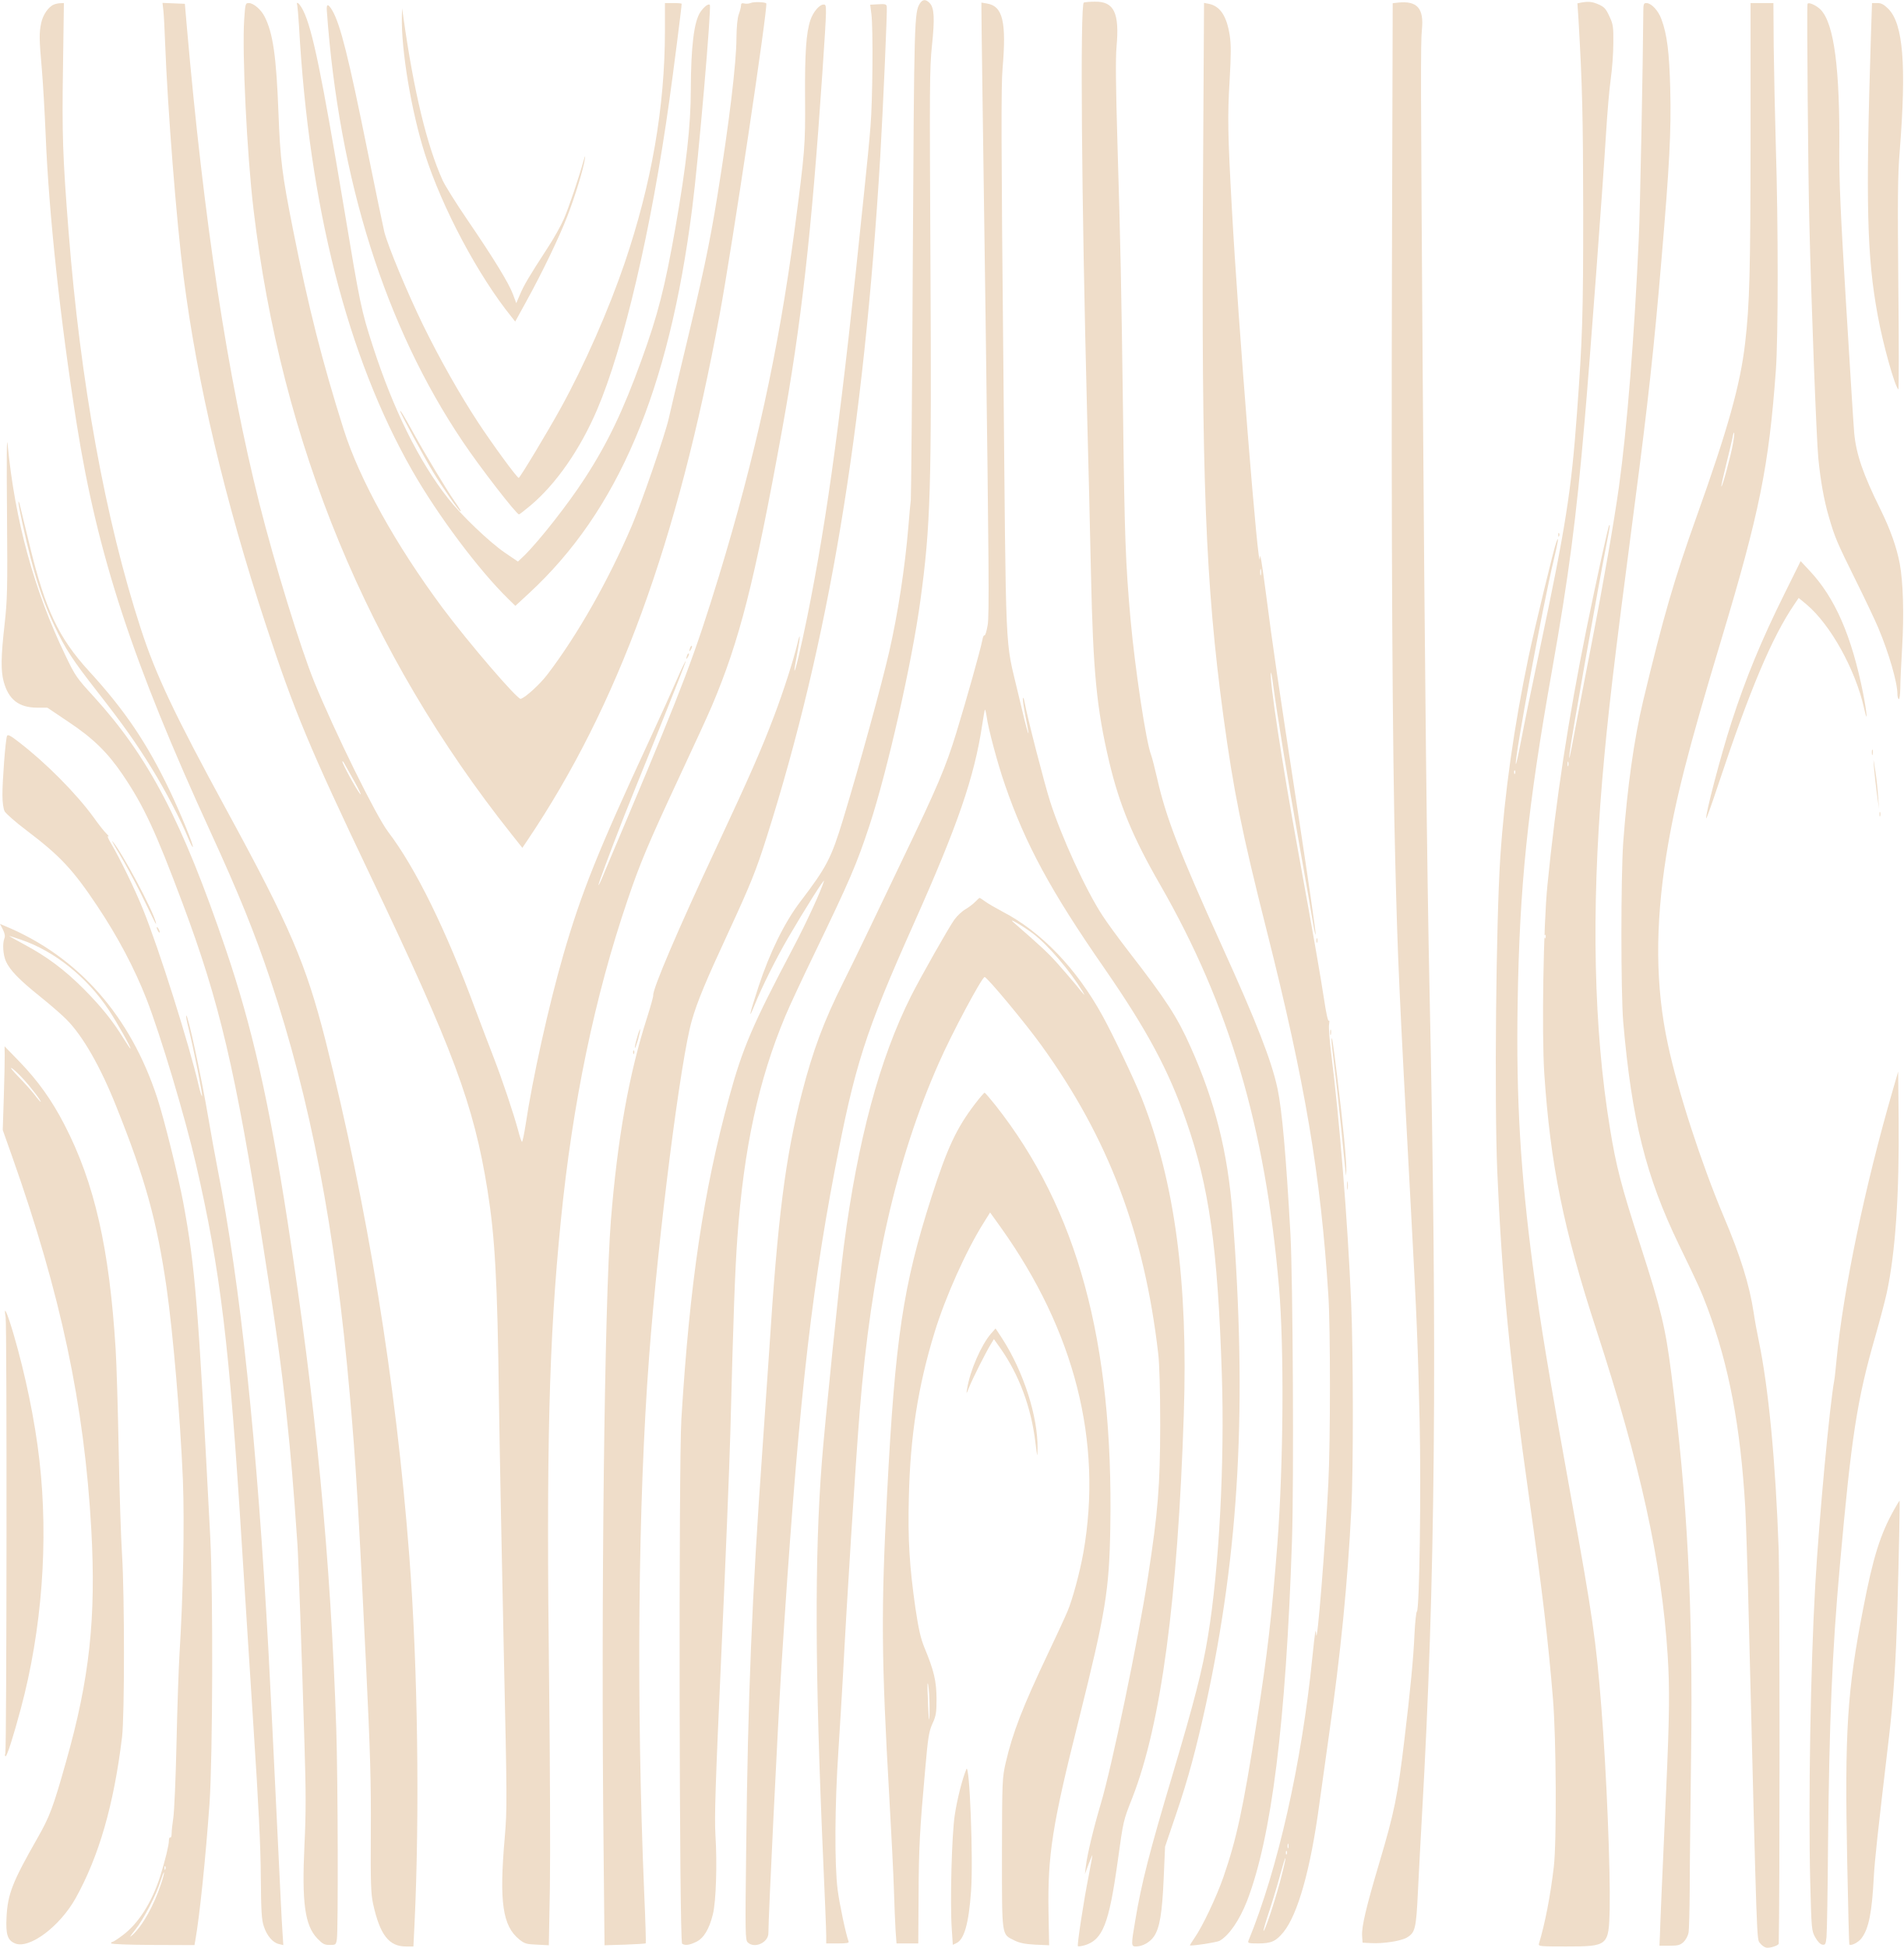
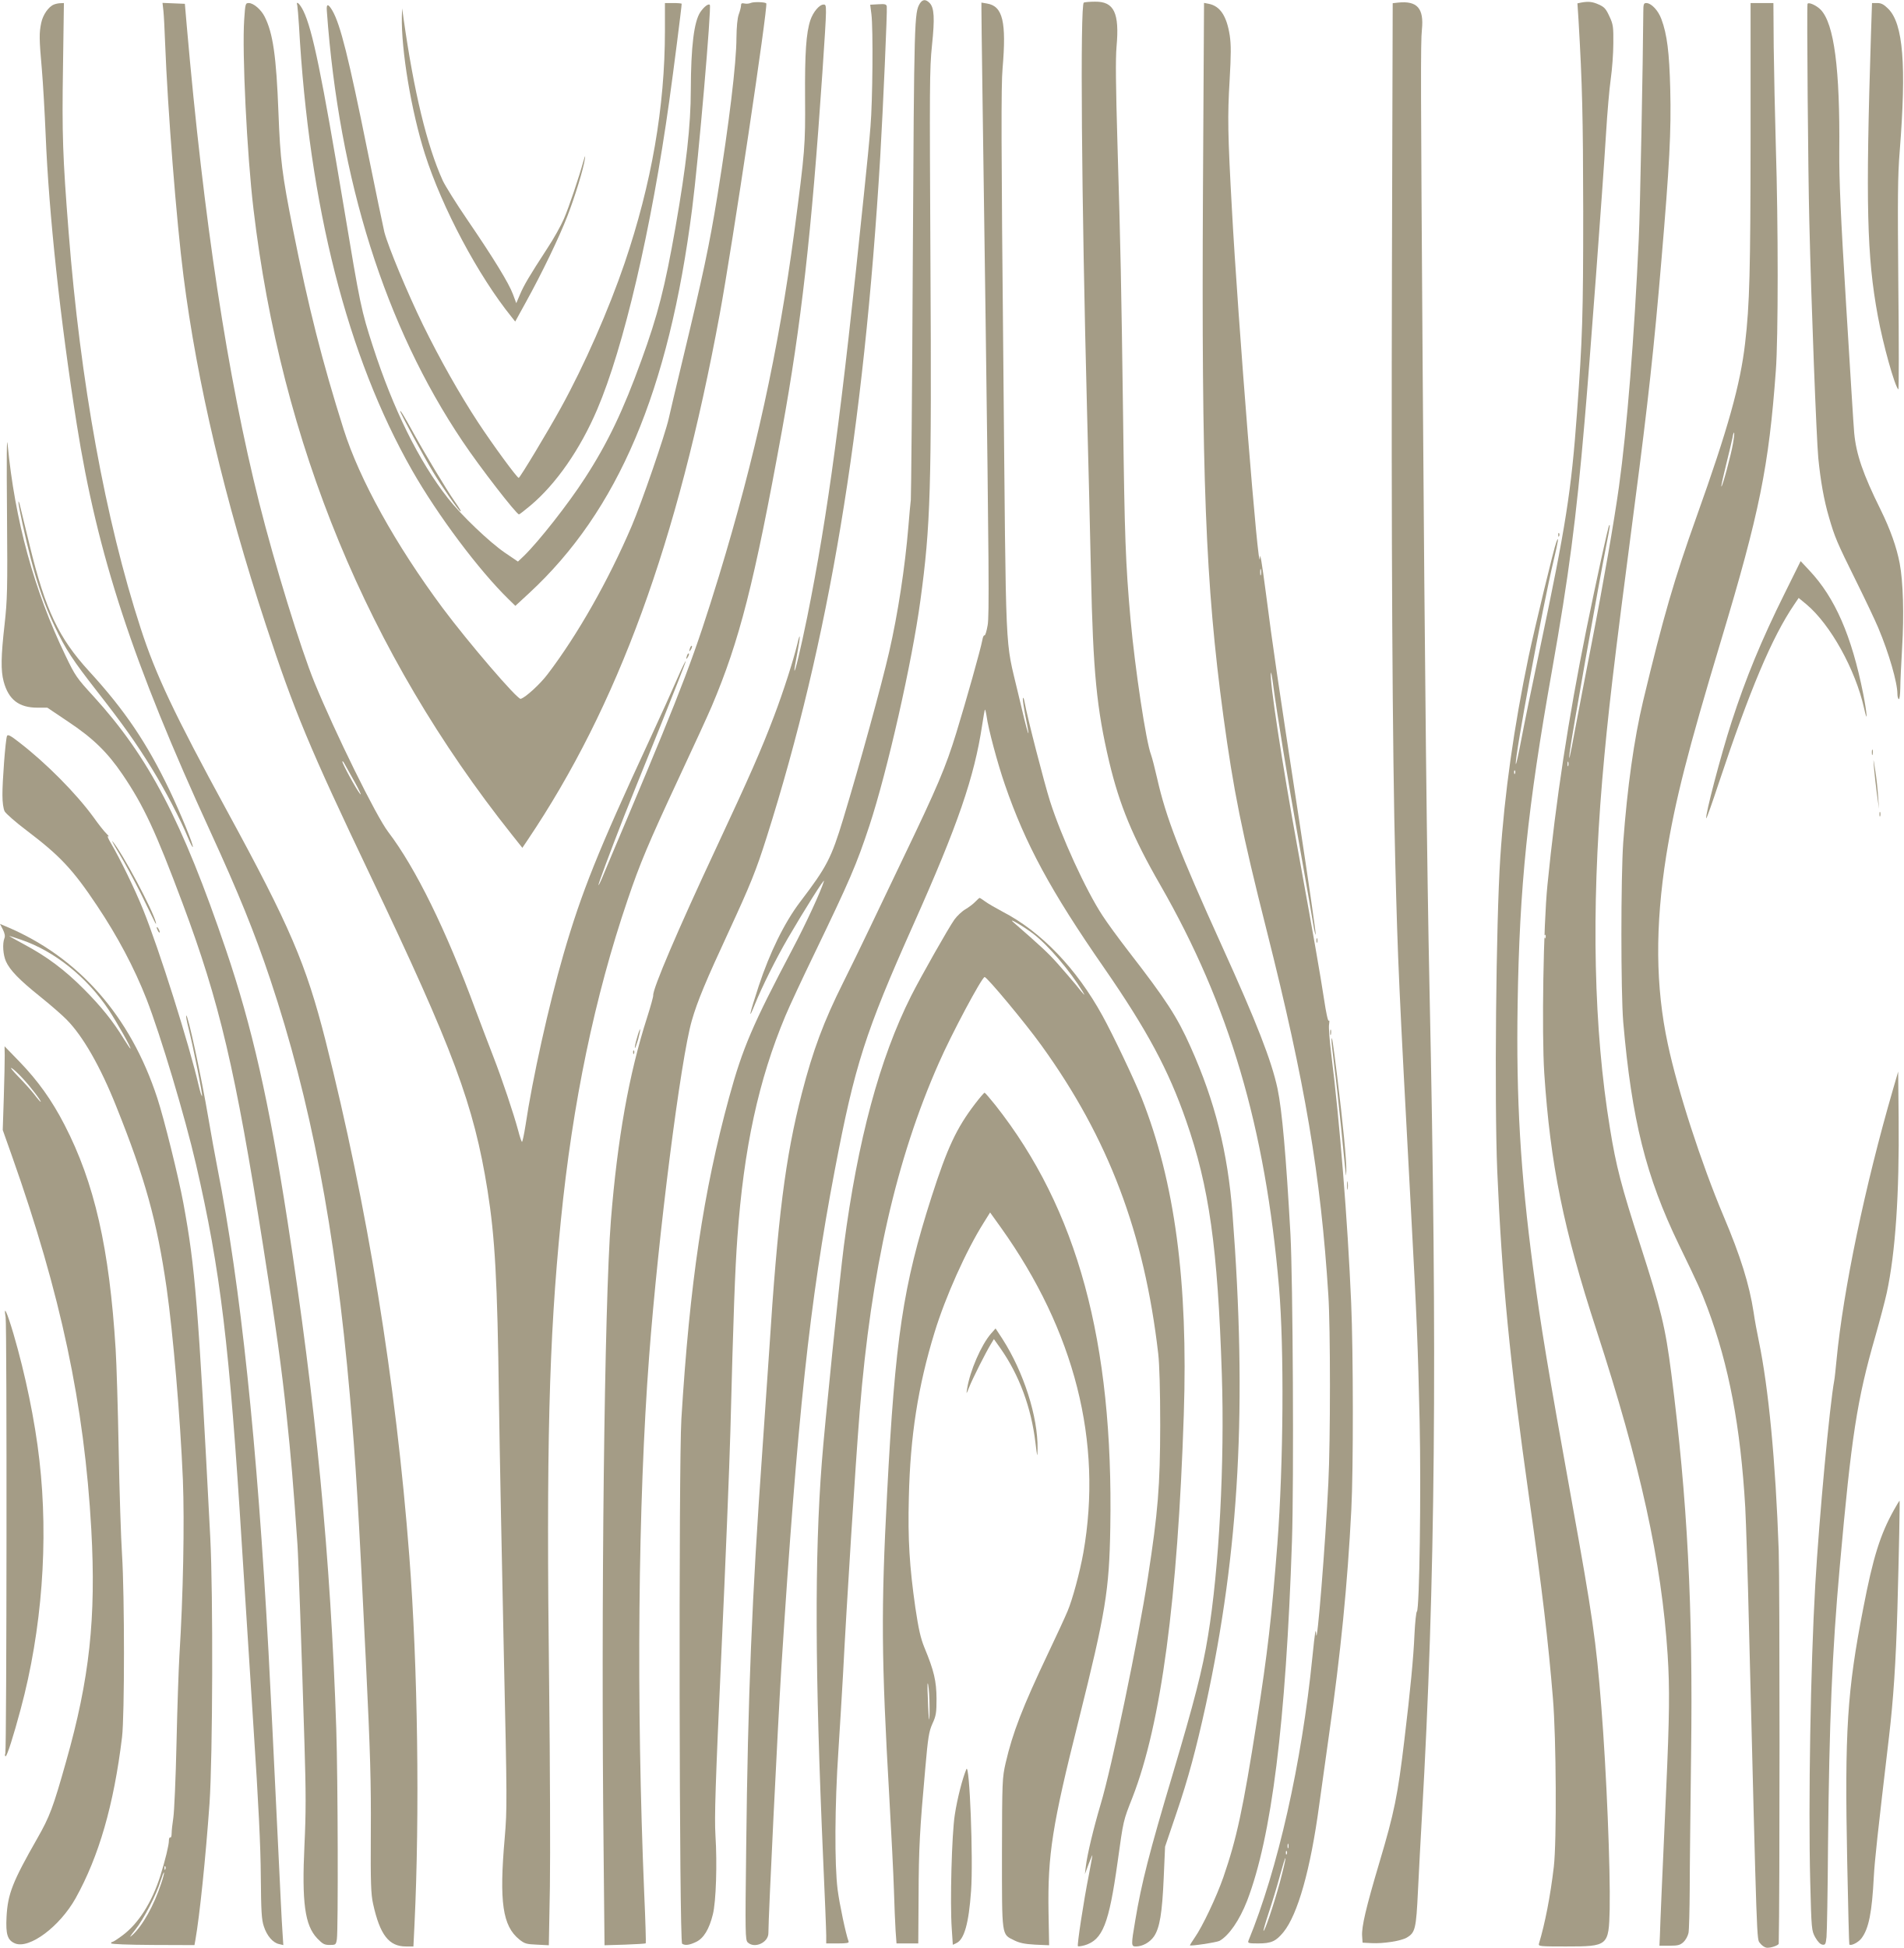
<svg xmlns="http://www.w3.org/2000/svg" version="1.0" width="1251pt" height="1280pt" viewBox="0 0 1251 1280" preserveAspectRatio="xMidYMid meet">
-   <g transform="translate(0,1280) scale(0.1,-0.1)" fill="#efddc9" stroke="none">
+   <g transform="translate(0,1280) scale(0.1,-0.1)" fill="#a49c86" stroke="none">
    <path d="M6046 12778 c-37 -60 -38 -95 -47 -1678 -4 -850 -11 -1563 -13 -1585 -3 -22 -10 -101 -16 -175 -22 -266 -69 -574 -126 -822 -50 -218 -192 -735 -302 -1098 -79 -260 -108 -316 -284 -547 -103 -136 -199 -332 -272 -553 -61 -186 -72 -237 -25 -120 46 114 139 301 217 435 109 187 245 403 237 375 -21 -68 -116 -275 -206 -445 -264 -501 -328 -650 -417 -975 -169 -619 -259 -1220 -314 -2115 -18 -293 -14 -3435 5 -3447 20 -13 48 -9 92 12 50 24 86 84 110 181 21 83 29 333 17 519 -7 121 -1 319 39 1200 27 580 53 1233 59 1450 20 777 31 1071 46 1276 42 591 140 1039 315 1457 27 65 113 249 191 410 233 483 277 585 362 842 118 359 280 1073 335 1480 67 491 74 733 66 2215 -6 1162 -6 1279 10 1431 19 180 15 249 -16 280 -25 25 -45 24 -63 -3z" />
    <path d="M4935 12781 c-11 -5 -30 -7 -42 -4 -18 4 -23 1 -23 -13 0 -11 -7 -37 -15 -59 -9 -26 -14 -81 -15 -153 0 -166 -49 -568 -125 -1037 -53 -327 -94 -520 -230 -1085 -42 -173 -82 -344 -90 -380 -23 -103 -177 -551 -244 -708 -153 -357 -354 -712 -552 -972 -49 -65 -145 -153 -177 -162 -21 -6 -343 369 -513 597 -309 416 -546 843 -651 1175 -140 443 -230 797 -332 1310 -73 368 -84 458 -96 770 -14 370 -36 523 -91 631 -23 46 -73 89 -104 89 -22 0 -23 -4 -30 -107 -15 -214 18 -888 61 -1248 182 -1539 751 -2918 1697 -4108 l70 -88 35 52 c593 881 985 1954 1262 3454 82 443 319 2029 306 2043 -9 9 -82 11 -101 3z" />
    <path d="M7123 12783 c-25 -10 -15 -1292 21 -2678 9 -324 20 -808 26 -1075 14 -647 37 -884 120 -1237 68 -284 154 -493 336 -809 453 -789 690 -1592 780 -2644 34 -405 29 -1155 -11 -1685 -38 -486 -64 -712 -135 -1165 -91 -581 -133 -773 -220 -1025 -45 -129 -137 -324 -189 -398 -17 -25 -31 -47 -31 -49 0 -8 176 19 195 29 62 35 131 135 181 263 161 419 255 1166 295 2365 13 387 6 1718 -10 2015 -29 519 -55 814 -85 957 -39 182 -136 432 -368 943 -277 611 -365 838 -423 1095 -15 66 -33 136 -40 155 -33 84 -105 562 -135 890 -33 372 -39 541 -49 1335 -12 886 -16 1088 -37 1793 -11 378 -13 554 -6 635 20 222 -16 298 -142 296 -33 0 -67 -3 -73 -6z" />
    <path d="M9189 12783 l-36 -4 -5 -1717 c-5 -1756 3 -3228 22 -3932 17 -663 22 -773 104 -2300 37 -683 45 -877 56 -1370 10 -459 -1 -1238 -18 -1249 -5 -3 -12 -71 -16 -151 -6 -146 -27 -367 -66 -690 -44 -369 -66 -478 -165 -810 -88 -296 -117 -421 -113 -480 l3 -45 59 -3 c77 -4 193 14 231 36 56 33 62 56 74 307 6 127 18 347 26 490 88 1538 102 3006 50 5430 -17 801 -31 2071 -45 4065 -13 1888 -14 2162 -5 2246 14 139 -31 190 -156 177z" />
    <path d="M10391 12783 l-24 -5 7 -106 c25 -426 30 -638 31 -1262 0 -686 -5 -833 -41 -1325 -37 -510 -73 -741 -244 -1550 -49 -231 -104 -499 -122 -595 -18 -96 -34 -168 -36 -160 -8 43 176 1034 249 1339 30 126 36 166 18 121 -16 -39 -143 -566 -183 -755 -96 -461 -158 -896 -186 -1320 -28 -427 -39 -1598 -20 -2058 31 -720 81 -1239 210 -2152 86 -607 126 -947 156 -1315 22 -263 25 -941 6 -1105 -23 -196 -58 -374 -98 -507 -5 -17 8 -18 176 -18 280 0 283 3 289 245 5 265 -21 904 -55 1330 -34 434 -59 603 -194 1350 -156 864 -204 1153 -254 1530 -84 634 -112 1117 -102 1735 12 775 65 1290 226 2195 110 621 159 992 214 1635 33 375 120 1548 141 1892 8 135 22 297 31 359 9 63 17 168 17 234 1 109 -1 125 -26 178 -22 48 -33 61 -69 77 -42 19 -68 22 -117 13z m-434 -5065 c-3 -8 -6 -5 -6 6 -1 11 2 17 5 13 3 -3 4 -12 1 -19z" />
    <path d="M354 12770 c-35 -14 -72 -67 -83 -120 -14 -67 -14 -103 4 -305 8 -93 19 -287 25 -430 21 -521 96 -1217 204 -1900 136 -861 368 -1568 881 -2685 181 -394 289 -660 391 -965 265 -793 428 -1644 523 -2730 40 -452 56 -729 106 -1760 29 -601 34 -785 32 -1115 -2 -337 1 -406 15 -470 45 -204 104 -280 216 -280 l49 0 7 143 c35 723 22 1696 -34 2422 -88 1149 -276 2300 -551 3389 -128 502 -233 748 -646 1506 -348 639 -469 895 -568 1200 -233 716 -397 1620 -474 2605 -39 495 -44 644 -37 1083 l6 422 -22 -1 c-13 0 -32 -4 -44 -9z" />
    <path d="M1074 12728 c3 -29 8 -123 11 -208 17 -442 75 -1176 121 -1535 89 -700 272 -1473 541 -2290 187 -569 288 -811 688 -1650 545 -1144 679 -1504 769 -2066 49 -309 65 -589 75 -1374 5 -352 20 -1100 32 -1662 22 -985 22 -1029 6 -1220 -37 -421 -14 -578 96 -667 35 -28 47 -31 116 -34 l78 -4 7 384 c3 212 1 807 -5 1324 -19 1571 -2 2263 77 3054 77 773 222 1471 439 2108 80 237 137 372 335 797 98 209 196 423 218 475 182 430 278 804 461 1810 127 700 194 1293 266 2355 30 452 30 445 7 445 -27 0 -68 -49 -86 -102 -28 -84 -37 -216 -35 -512 2 -312 0 -343 -71 -881 -104 -781 -257 -1479 -495 -2260 -158 -515 -234 -717 -602 -1590 -77 -181 -150 -356 -163 -387 -13 -32 -25 -56 -27 -54 -3 3 73 208 170 456 25 63 127 317 227 564 99 246 179 450 177 452 -2 3 -27 -48 -55 -113 -28 -65 -112 -251 -187 -413 -335 -723 -443 -992 -561 -1398 -97 -334 -205 -822 -250 -1125 -10 -64 -21 -114 -24 -110 -4 5 -15 37 -24 73 -31 115 -107 341 -163 485 -30 77 -83 217 -118 310 -194 526 -393 931 -574 1169 -79 103 -348 650 -484 981 -91 223 -262 778 -363 1179 -209 833 -365 1855 -477 3141 l-12 140 -73 3 -74 3 6 -53z m1258 -5068 c32 -58 47 -92 34 -76 -25 30 -116 197 -116 212 0 5 6 0 12 -11 6 -11 37 -67 70 -125z" />
    <path d="M1954 12763 c2 -10 7 -70 11 -133 66 -1185 317 -2172 743 -2920 168 -295 439 -657 635 -848 l44 -43 90 83 c585 541 919 1328 1072 2528 42 327 128 1326 116 1338 -9 10 -38 -12 -62 -47 -42 -62 -62 -227 -63 -511 0 -233 -30 -500 -101 -905 -69 -392 -115 -574 -224 -873 -119 -329 -221 -543 -371 -774 -109 -169 -305 -418 -401 -511 l-39 -37 -84 57 c-103 70 -290 249 -376 359 -192 245 -359 584 -493 997 -77 238 -84 271 -191 915 -145 868 -206 1167 -266 1290 -24 49 -51 72 -40 35z" />
    <path d="M4370 12598 c0 -501 -88 -1006 -265 -1527 -104 -305 -264 -670 -419 -951 -86 -156 -269 -460 -277 -460 -11 0 -170 217 -266 363 -122 186 -251 414 -363 642 -104 214 -228 512 -254 610 -8 33 -58 274 -111 535 -124 613 -178 830 -231 921 -28 47 -40 46 -36 -3 80 -1112 384 -2073 892 -2828 113 -169 354 -480 371 -480 3 0 37 26 75 58 168 141 327 369 439 632 173 404 356 1184 474 2030 25 176 81 616 81 635 0 3 -25 5 -55 5 l-55 0 0 -182z" />
    <path d="M5772 12772 l-53 -3 8 -62 c12 -95 8 -574 -6 -737 -6 -80 -25 -275 -42 -435 -149 -1453 -237 -2109 -374 -2790 -42 -205 -82 -373 -84 -350 -1 6 8 57 19 114 21 109 21 150 0 59 -25 -104 -90 -308 -153 -474 -85 -224 -159 -392 -377 -859 -258 -551 -421 -934 -417 -975 1 -8 -17 -73 -40 -145 -120 -373 -195 -798 -238 -1332 -43 -550 -66 -2521 -48 -4157 l6 -608 134 4 c73 3 135 6 137 9 2 2 -2 148 -10 324 -53 1267 -41 2564 32 3530 60 798 208 1961 281 2210 36 126 94 264 242 583 143 310 179 398 250 622 408 1288 638 2666 746 4470 19 327 47 964 43 987 -2 15 -11 18 -56 15z" />
    <path d="M6450 12744 c-1 -22 12 -926 27 -2009 22 -1641 25 -1983 14 -2043 -7 -40 -16 -70 -21 -67 -4 3 -11 -11 -14 -31 -12 -63 -105 -394 -171 -609 -69 -225 -124 -355 -350 -825 -70 -146 -169 -353 -220 -460 -51 -107 -129 -267 -173 -355 -129 -258 -199 -446 -272 -728 -109 -422 -159 -819 -215 -1697 -9 -135 -29 -429 -45 -655 -68 -955 -95 -1611 -106 -2610 -7 -561 -6 -602 10 -618 44 -43 136 -2 136 61 0 113 62 1366 85 1742 106 1659 186 2404 351 3270 132 693 200 905 517 1615 293 656 400 968 452 1311 8 53 16 99 18 101 2 2 7 -17 11 -43 10 -79 73 -314 120 -449 134 -390 301 -699 653 -1206 280 -405 422 -668 538 -1002 152 -435 208 -834 235 -1668 19 -579 -18 -1279 -91 -1719 -36 -222 -89 -427 -234 -915 -151 -505 -203 -708 -244 -954 -28 -163 -27 -171 4 -171 44 0 92 27 119 66 38 56 54 154 64 384 l9 206 76 224 c77 226 128 417 192 708 221 1018 272 1968 175 3228 -31 403 -115 737 -275 1094 -88 198 -161 310 -405 625 -68 88 -147 196 -175 240 -109 166 -270 518 -344 750 -37 116 -151 557 -167 650 -4 22 -9 35 -11 28 -3 -7 5 -59 16 -117 41 -202 16 -127 -48 149 -88 376 -78 161 -97 2175 -14 1410 -15 1824 -5 1930 26 307 2 410 -103 427 l-36 6 0 -39z" />
    <path d="M7906 11553 c-10 -1895 16 -2584 134 -3458 67 -491 120 -757 285 -1410 252 -999 355 -1606 405 -2395 14 -210 14 -960 0 -1235 -19 -398 -74 -1082 -80 -995 -3 50 -7 25 -25 -150 -70 -696 -227 -1392 -420 -1862 -6 -16 0 -18 64 -18 86 0 116 14 165 73 95 116 179 413 236 837 12 85 41 295 65 465 76 532 121 983 146 1475 14 270 13 1036 -1 1360 -23 538 -76 1200 -131 1635 -11 88 -18 176 -14 195 3 19 2 30 -2 23 -5 -7 -18 52 -31 140 -26 169 -69 416 -172 982 -105 574 -187 1115 -178 1164 2 9 9 -29 16 -84 25 -187 93 -606 172 -1049 43 -242 84 -477 91 -521 7 -44 15 -73 16 -65 2 8 -48 353 -111 765 -145 948 -169 1112 -216 1475 -27 205 -39 277 -40 235 -6 -164 -145 1570 -184 2295 -27 483 -29 610 -15 839 10 174 10 237 1 298 -20 128 -63 193 -138 208 l-31 6 -7 -1228z m381 -2530 c-3 -10 -5 -2 -5 17 0 19 2 27 5 18 2 -10 2 -26 0 -35z m180 -8365 c-3 -7 -5 -2 -5 12 0 14 2 19 5 13 2 -7 2 -19 0 -25z m-10 -40 c-3 -8 -6 -5 -6 6 -1 11 2 17 5 13 3 -3 4 -12 1 -19z m-46 -188 c-41 -150 -100 -324 -107 -317 -2 2 13 55 34 118 21 63 54 171 73 241 19 70 35 123 37 118 2 -6 -15 -77 -37 -160z" />
    <path d="M10800 12723 c-2 -312 -21 -1318 -30 -1494 -29 -642 -77 -1244 -130 -1627 -32 -229 -102 -632 -180 -1032 -39 -201 -87 -448 -106 -550 -38 -205 -46 -239 -38 -165 8 78 190 1106 244 1379 20 100 23 123 16 115 -7 -6 -88 -379 -150 -684 -119 -588 -201 -1125 -256 -1680 -27 -267 -38 -969 -21 -1236 40 -601 127 -1027 343 -1689 289 -887 428 -1518 468 -2135 14 -220 12 -399 -10 -890 -26 -578 -39 -875 -41 -955 l-3 -65 66 0 c56 0 70 4 92 24 14 13 29 40 33 60 4 20 7 149 8 286 0 138 5 536 9 885 13 970 -24 1680 -130 2505 -39 305 -67 420 -204 845 -124 384 -159 517 -199 765 -107 651 -124 1424 -51 2290 37 430 72 731 214 1816 87 662 127 1030 175 1599 53 624 65 847 58 1125 -6 241 -21 360 -58 459 -21 58 -67 106 -100 106 -16 0 -19 -8 -19 -57z m-493 -4955 c-3 -7 -5 -2 -5 12 0 14 2 19 5 13 2 -7 2 -19 0 -25z m-150 -1130 c-3 -8 -6 -5 -6 6 -1 11 2 17 5 13 3 -3 4 -12 1 -19z" />
    <path d="M11505 11887 c-1 -867 -6 -1087 -36 -1342 -31 -270 -112 -561 -319 -1140 -146 -409 -218 -655 -351 -1210 -60 -252 -104 -566 -131 -930 -16 -230 -16 -986 0 -1180 56 -644 149 -1015 366 -1464 128 -264 145 -302 188 -416 141 -377 217 -779 248 -1310 5 -93 17 -456 25 -805 53 -2115 50 -2029 72 -2058 11 -15 30 -28 42 -30 24 -4 81 15 81 27 7 265 7 2378 0 2581 -21 594 -67 1070 -131 1379 -11 53 -27 137 -34 188 -28 182 -86 369 -198 633 -147 349 -301 824 -366 1130 -81 377 -84 774 -10 1240 58 359 141 685 361 1415 252 837 313 1140 359 1770 16 212 16 967 0 1470 -6 204 -12 499 -14 657 l-2 288 -75 0 -75 0 0 -893z m-115 -1998 c-13 -78 -71 -291 -77 -286 -2 3 12 67 31 143 19 77 38 156 42 177 3 21 8 36 11 34 2 -3 -1 -34 -7 -68z" />
    <path d="M11879 12773 c-5 -37 4 -1114 12 -1428 13 -551 47 -1428 59 -1555 15 -150 37 -276 70 -388 38 -131 51 -163 177 -417 60 -121 126 -260 147 -310 70 -166 126 -360 126 -435 0 -16 4 -31 9 -34 5 -3 9 29 10 72 0 42 6 163 12 267 13 214 7 433 -16 553 -20 106 -62 224 -125 352 -117 236 -161 366 -174 505 -4 39 -27 417 -53 840 -37 602 -46 822 -45 1009 5 545 -34 840 -122 932 -29 30 -85 54 -87 37z" />
    <path d="M12296 12568 c-35 -1111 -27 -1453 45 -1843 34 -186 111 -462 135 -484 4 -3 4 305 0 684 -5 570 -4 723 9 880 45 568 23 839 -75 937 -29 29 -46 38 -72 38 l-35 0 -7 -212z" />
    <path d="M2641 12694 c-5 -222 62 -624 151 -904 113 -355 351 -802 571 -1074 l23 -29 71 129 c105 190 217 422 272 564 50 129 106 311 115 377 4 27 1 21 -10 -17 -29 -105 -95 -302 -128 -378 -18 -42 -67 -131 -111 -197 -117 -180 -152 -239 -178 -301 l-24 -56 -22 59 c-27 73 -129 239 -299 488 -74 108 -146 224 -162 258 -104 229 -190 585 -258 1067 l-9 65 -2 -51z" />
    <path d="M2630 10098 c0 -11 158 -304 216 -399 58 -96 171 -259 180 -259 6 0 -1 12 -41 70 -48 68 -194 311 -265 440 -65 118 -90 159 -90 148z" />
    <path d="M46 9425 c4 -502 2 -566 -16 -729 -24 -211 -25 -302 -6 -374 32 -119 100 -172 222 -172 l65 0 137 -92 c164 -109 259 -202 358 -348 139 -205 217 -373 394 -846 243 -649 347 -1091 529 -2249 84 -530 122 -804 155 -1120 28 -263 44 -452 71 -845 6 -86 28 -714 46 -1307 10 -322 10 -456 0 -665 -18 -379 2 -529 84 -615 36 -37 47 -43 82 -43 39 0 41 1 47 38 9 59 7 1047 -4 1382 -37 1123 -134 2133 -321 3340 -122 787 -233 1275 -404 1779 -288 848 -508 1268 -870 1665 -111 121 -121 135 -185 269 -206 427 -332 887 -380 1387 -6 63 -7 -87 -4 -455z" />
    <path d="M121 9503 c-2 -19 47 -244 81 -373 44 -171 93 -311 157 -445 73 -153 117 -220 280 -429 169 -216 255 -337 359 -506 86 -139 188 -334 237 -453 15 -37 30 -65 32 -63 8 7 -79 219 -152 372 -149 311 -295 528 -530 784 -200 219 -286 401 -389 822 -30 123 -59 241 -64 263 -5 22 -10 34 -11 28z" />
    <path d="M10241 9284 c0 -11 3 -14 6 -6 3 7 2 16 -1 19 -3 4 -6 -2 -5 -13z" />
    <path d="M11728 8899 c-152 -306 -254 -553 -348 -843 -70 -216 -177 -623 -166 -633 2 -2 39 101 81 229 205 615 350 960 497 1176 l29 43 52 -43 c157 -132 321 -427 378 -682 25 -113 20 -36 -6 96 -76 381 -185 631 -354 810 l-57 61 -106 -214z" />
    <path d="M4536 8545 c-9 -26 -7 -32 5 -12 6 10 9 21 6 23 -2 3 -7 -2 -11 -11z" />
    <path d="M4516 8495 c-9 -26 -7 -32 5 -12 6 10 9 21 6 23 -2 3 -7 -2 -11 -11z" />
    <path d="M46 7964 c-10 -25 -31 -301 -30 -389 0 -48 6 -91 15 -107 8 -14 72 -71 144 -125 219 -166 304 -256 462 -493 136 -203 246 -411 326 -615 93 -239 253 -774 325 -1085 161 -698 220 -1185 302 -2510 17 -267 51 -802 76 -1190 33 -500 47 -785 48 -980 2 -229 5 -284 20 -328 20 -62 59 -107 99 -116 l29 -7 -6 93 c-4 51 -15 282 -26 513 -34 709 -50 1028 -65 1315 -75 1382 -184 2413 -336 3185 -16 83 -43 229 -59 325 -47 279 -136 688 -146 677 -3 -3 4 -40 15 -83 32 -128 93 -433 89 -445 -2 -6 -12 24 -22 67 -60 263 -262 903 -367 1161 -52 129 -151 333 -210 432 -18 30 -26 51 -18 46 8 -5 3 3 -11 17 -14 13 -53 62 -86 109 -115 157 -309 353 -485 489 -61 48 -78 56 -83 44z" />
    <path d="M12302 7855 c0 -16 2 -22 5 -12 2 9 2 23 0 30 -3 6 -5 -1 -5 -18z" />
    <path d="M12316 7755 c3 -38 12 -115 19 -170 l14 -100 -6 84 c-3 46 -11 122 -19 170 -13 85 -13 85 -8 16z" />
    <path d="M12352 7450 c0 -14 2 -19 5 -12 2 6 2 18 0 25 -3 6 -5 1 -5 -13z" />
    <path d="M787 7185 c36 -60 98 -175 138 -255 39 -80 79 -161 88 -180 12 -24 15 -27 11 -10 -19 79 -221 458 -284 531 -11 13 10 -25 47 -86z" />
    <path d="M6410 6875 c-13 -14 -42 -36 -64 -49 -23 -13 -56 -44 -74 -69 -40 -57 -217 -369 -284 -501 -207 -412 -351 -947 -442 -1642 -26 -200 -128 -1193 -145 -1424 -48 -621 -45 -1378 9 -2609 11 -244 20 -468 20 -498 l0 -53 76 0 c59 0 75 3 71 13 -18 48 -59 241 -72 340 -21 167 -19 556 5 912 10 160 24 382 30 495 24 468 82 1386 110 1735 75 930 240 1657 520 2290 83 190 283 564 301 565 16 0 266 -300 374 -450 440 -610 675 -1230 767 -2025 8 -70 13 -240 13 -470 -1 -402 -14 -567 -81 -1000 -63 -409 -238 -1250 -310 -1489 -48 -162 -89 -333 -98 -411 l-6 -50 24 65 c14 36 25 63 25 60 1 -3 -10 -61 -23 -130 -35 -175 -78 -461 -72 -468 3 -3 23 0 45 6 118 36 159 139 216 547 39 280 36 267 98 425 188 483 297 1297 337 2515 29 872 -59 1529 -277 2080 -48 120 -188 415 -257 540 -170 310 -403 553 -656 684 -47 25 -99 55 -116 68 -17 12 -33 23 -36 23 -2 0 -15 -11 -28 -25z m381 -211 c98 -75 242 -244 324 -379 23 -37 11 -26 -45 45 -25 30 -78 92 -118 137 -63 71 -113 117 -292 273 -41 36 65 -26 131 -76z" />
    <path d="M19 6692 c12 -24 16 -44 10 -57 -14 -36 -9 -109 10 -152 27 -59 87 -121 228 -234 67 -54 144 -121 171 -149 107 -108 222 -309 326 -570 192 -479 267 -752 331 -1193 43 -306 89 -839 107 -1261 11 -282 2 -759 -23 -1156 -5 -85 -14 -344 -19 -575 -5 -231 -15 -451 -21 -490 -6 -38 -11 -85 -11 -102 0 -18 -4 -30 -9 -27 -5 3 -9 -6 -9 -20 0 -30 -23 -125 -56 -231 -55 -174 -144 -315 -250 -393 -31 -23 -60 -42 -65 -42 -5 0 -9 -4 -9 -9 0 -6 110 -10 274 -11 l274 -1 6 33 c28 158 68 545 93 898 21 306 24 1374 5 1745 -80 1548 -99 1775 -177 2200 -32 172 -126 552 -171 689 -177 542 -520 930 -996 1129 l-38 16 19 -37z m120 -67 c218 -74 431 -244 575 -460 53 -80 152 -255 143 -255 -2 0 -21 28 -43 63 -72 118 -148 212 -263 328 -128 128 -243 214 -395 295 -56 30 -98 54 -95 54 3 0 38 -11 78 -25z m948 -6107 c-3 -8 -6 -5 -6 6 -1 11 2 17 5 13 3 -3 4 -12 1 -19z m-28 -95 c-47 -143 -122 -277 -189 -338 -23 -21 -18 -11 19 35 56 70 139 231 167 322 10 32 19 56 22 54 2 -3 -6 -35 -19 -73z" />
    <path d="M1030 6705 c0 -5 5 -17 10 -25 5 -8 10 -10 10 -5 0 6 -5 17 -10 25 -5 8 -10 11 -10 5z" />
    <path d="M8652 6620 c0 -14 2 -19 5 -12 2 6 2 18 0 25 -3 6 -5 1 -5 -13z" />
    <path d="M4186 5979 c-10 -33 -16 -63 -13 -65 2 -2 11 24 21 57 9 34 15 63 13 66 -2 2 -12 -24 -21 -58z" />
    <path d="M8742 6015 c0 -16 2 -22 5 -12 2 9 2 23 0 30 -3 6 -5 -1 -5 -18z" />
    <path d="M8751 5965 c-1 -11 8 -87 18 -170 11 -82 31 -265 45 -405 36 -364 32 -333 34 -284 3 56 -23 323 -59 614 -29 237 -37 287 -38 245z" />
    <path d="M31 5865 c0 -33 -2 -157 -6 -275 l-7 -215 62 -175 c320 -905 474 -1630 520 -2450 32 -581 -11 -981 -166 -1526 -85 -302 -108 -362 -189 -504 -162 -284 -194 -364 -202 -515 -6 -116 6 -154 56 -175 94 -38 293 110 398 297 153 275 251 613 305 1058 17 141 17 932 0 1200 -7 105 -17 413 -22 685 -5 272 -14 572 -20 665 -41 663 -139 1093 -336 1474 -84 163 -175 290 -297 416 l-97 100 1 -60z m122 -155 c52 -56 123 -150 114 -150 -2 0 -21 21 -41 48 -20 26 -67 78 -104 116 -37 38 -58 64 -46 58 12 -6 46 -38 77 -72z" />
    <path d="M4161 5884 c0 -11 3 -14 6 -6 3 7 2 16 -1 19 -3 4 -6 -2 -5 -13z" />
    <path d="M12441 5642 c-185 -637 -327 -1319 -371 -1777 -6 -60 -12 -121 -15 -135 -30 -160 -99 -899 -125 -1345 -31 -540 -46 -1429 -33 -1950 8 -315 9 -321 33 -365 16 -28 33 -46 47 -48 19 -3 22 3 27 50 3 29 8 303 10 608 8 806 27 1266 77 1825 77 861 113 1095 234 1515 29 102 63 230 75 285 57 264 83 649 78 1147 l-3 307 -34 -117z" />
    <path d="M6409 5548 c-123 -161 -183 -289 -287 -613 -187 -583 -239 -928 -292 -1950 -40 -764 -38 -1079 15 -2000 13 -231 27 -503 30 -605 3 -102 8 -222 11 -268 l6 -82 71 0 72 0 2 309 c1 319 8 442 44 841 18 206 24 242 47 294 24 52 27 71 27 165 -1 115 -16 182 -80 336 -25 62 -38 120 -59 260 -39 273 -50 449 -43 725 9 403 60 730 169 1085 71 233 208 538 322 719 l43 69 71 -99 c485 -680 670 -1408 542 -2136 -23 -129 -72 -310 -104 -385 -18 -43 -75 -166 -126 -273 -171 -360 -235 -526 -281 -725 -22 -97 -23 -115 -24 -590 0 -556 -3 -533 79 -574 36 -18 69 -25 139 -29 l92 -4 -4 218 c-6 378 24 569 199 1264 177 709 200 848 207 1264 21 1220 -216 2091 -755 2774 -36 45 -68 82 -71 82 -4 0 -32 -33 -62 -72z m-300 -3957 c1 -52 -1 -92 -3 -90 -2 2 -6 65 -8 139 -4 82 -3 117 2 90 5 -25 9 -87 9 -139z" />
    <path d="M8853 5010 c0 -25 2 -35 4 -22 2 12 2 32 0 45 -2 12 -4 2 -4 -23z" />
    <path d="M37 4145 c9 -57 7 -2836 -2 -2866 -4 -10 -3 -19 2 -19 9 0 51 130 99 310 140 519 184 1104 123 1635 -29 259 -93 566 -170 829 -44 149 -67 196 -52 111z" />
    <path d="M6513 4037 c-64 -74 -138 -243 -157 -362 -6 -39 -6 -39 14 11 22 56 109 228 142 282 l20 33 44 -62 c122 -174 201 -386 229 -618 12 -100 13 -102 14 -41 3 210 -91 505 -232 724 l-44 67 -30 -34z" />
    <path d="M12447 2878 c-90 -161 -137 -311 -201 -643 -107 -548 -123 -810 -106 -1668 6 -298 12 -542 14 -544 11 -11 60 14 80 41 48 63 69 171 81 406 6 108 24 275 100 920 28 238 45 487 55 840 10 364 17 710 14 710 -1 0 -18 -28 -37 -62z" />
    <path d="M6351 1175 c-26 -62 -60 -194 -76 -300 -20 -126 -32 -578 -20 -748 l7 -106 23 11 c52 23 82 130 97 343 15 211 -10 850 -31 800z" />
  </g>
</svg>
